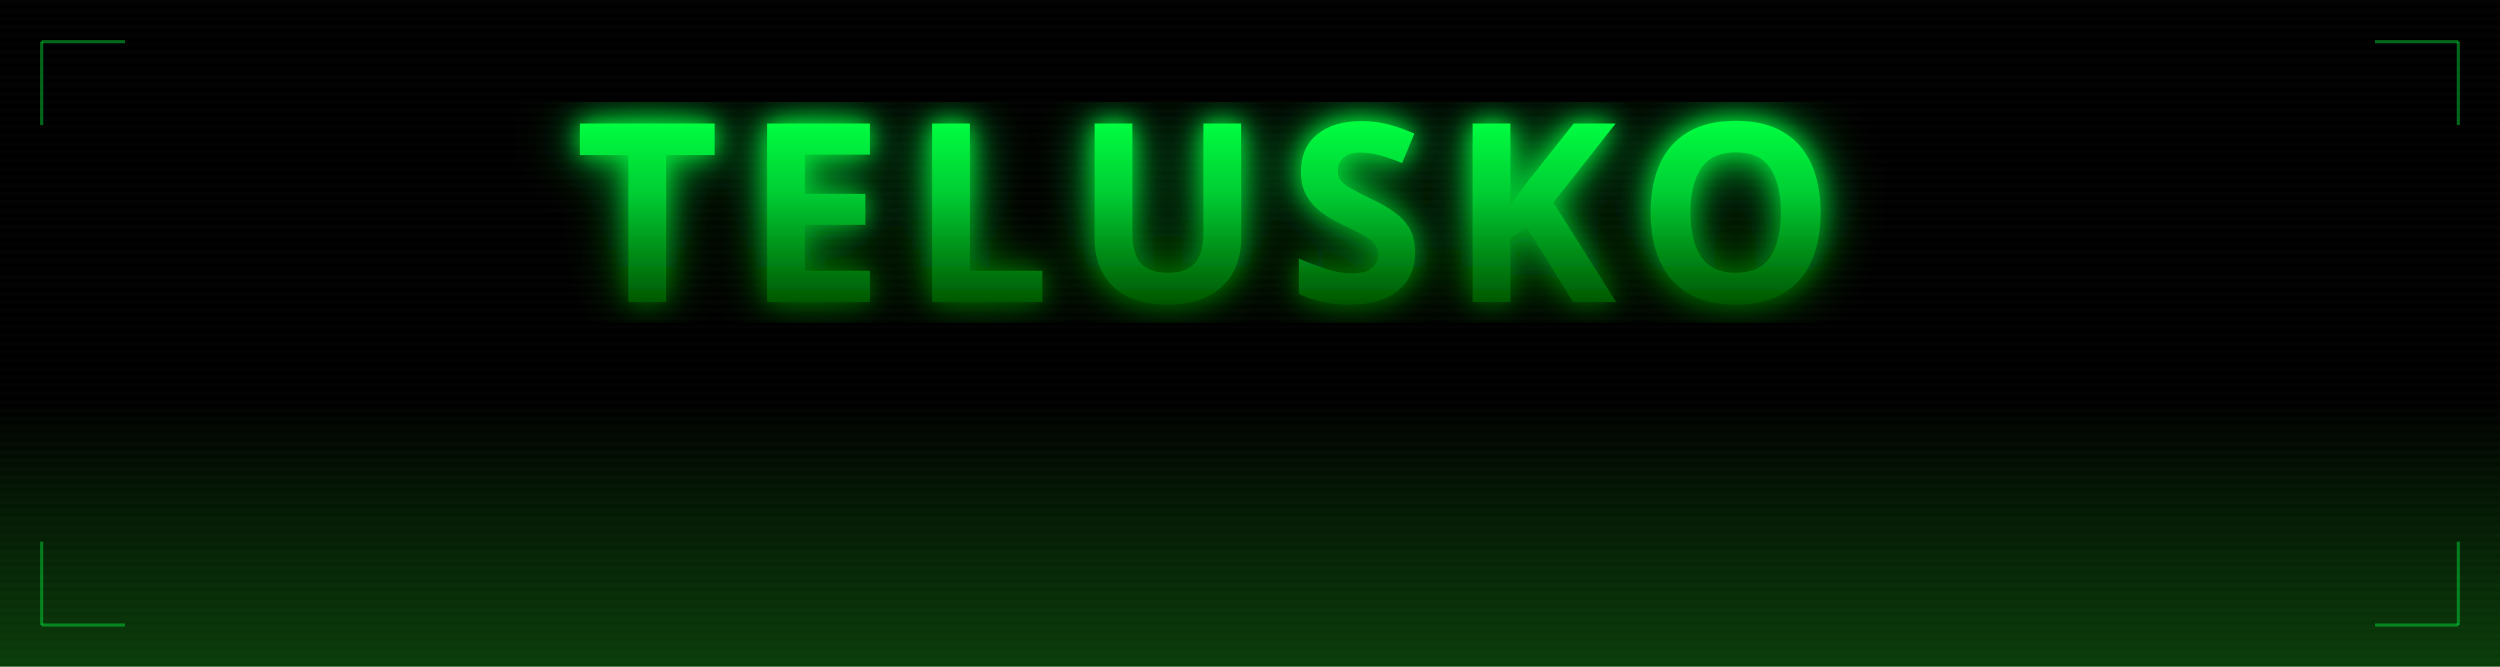
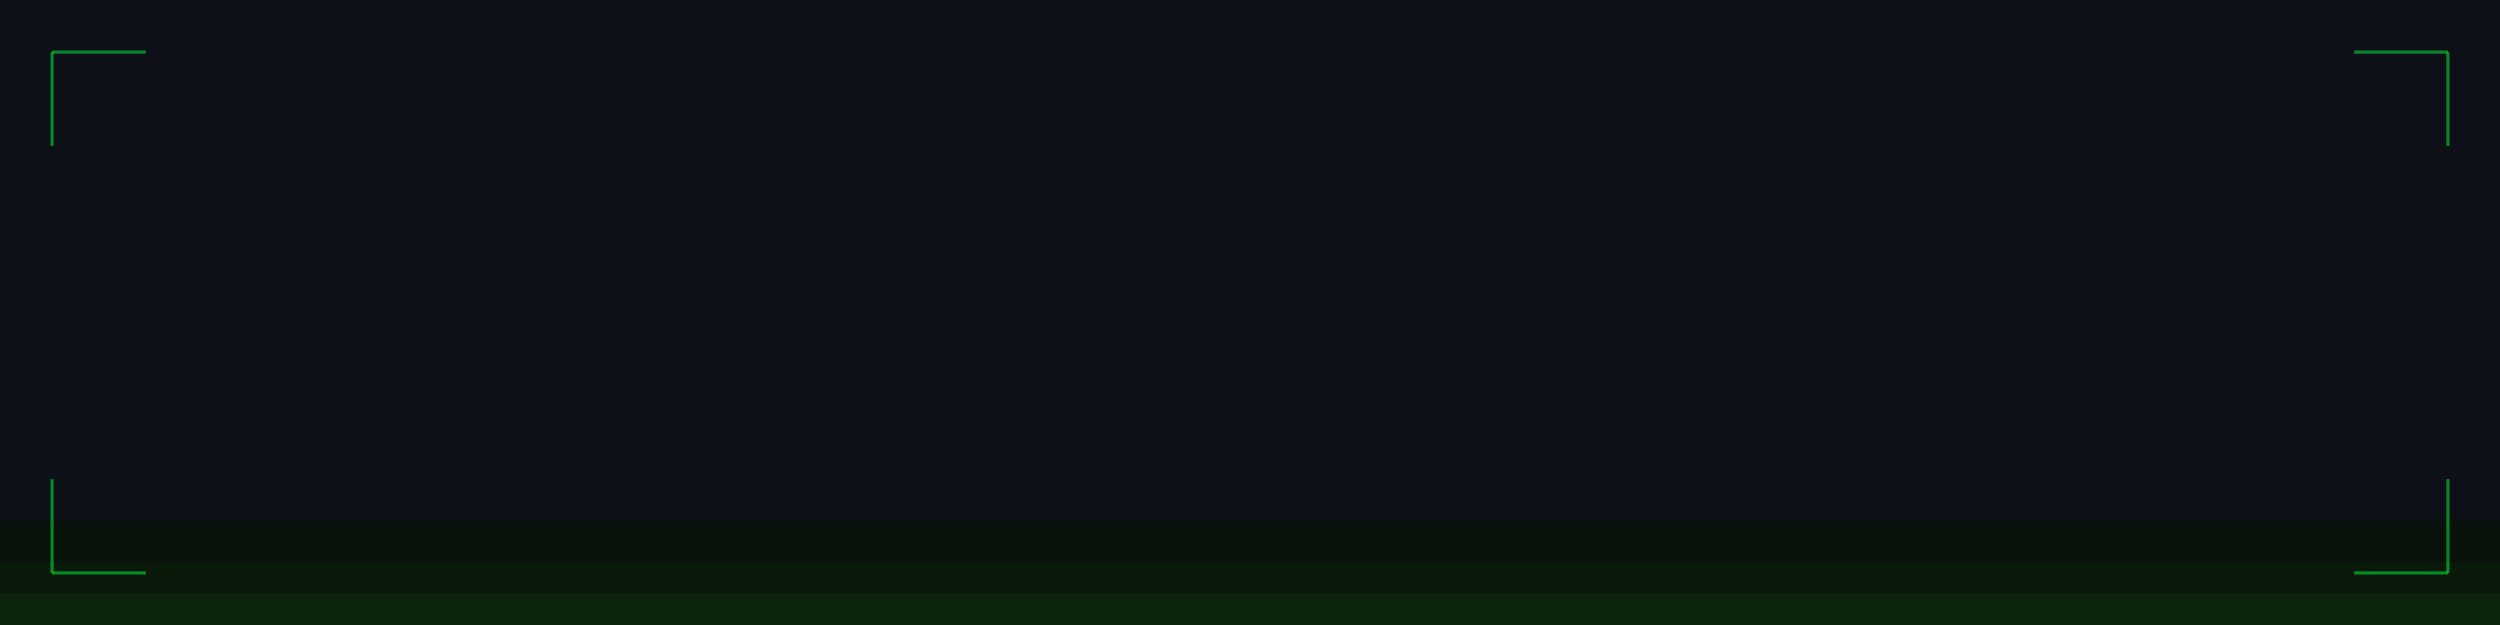
- <svg xmlns="http://www.w3.org/2000/svg" viewBox="0 0 1200 320" width="1200" height="320">
-   <defs>
-     <filter id="glow">
-       <feGaussianBlur stdDeviation="4" result="blur" />
-       <feMerge>
-         <feMergeNode in="blur" />
-         <feMergeNode in="SourceGraphic" />
-       </feMerge>
-     </filter>
-     <filter id="strongGlow">
-       <feGaussianBlur stdDeviation="6" result="blur1" />
-       <feGaussianBlur stdDeviation="12" result="blur2" />
-       <feMerge>
-         <feMergeNode in="blur2" />
-         <feMergeNode in="blur1" />
-         <feMergeNode in="SourceGraphic" />
-       </feMerge>
-     </filter>
-     <filter id="particleGlow">
-       <feGaussianBlur stdDeviation="2" result="blur" />
-       <feMerge>
-         <feMergeNode in="blur" />
-         <feMergeNode in="SourceGraphic" />
-       </feMerge>
-     </filter>
-     <linearGradient id="bottomGlow" x1="0" y1="0" x2="0" y2="1">
-       <stop offset="0%" stop-color="#000000" stop-opacity="1" />
-       <stop offset="60%" stop-color="#000000" stop-opacity="1" />
-       <stop offset="100%" stop-color="#0a3d0a" stop-opacity="1" />
-     </linearGradient>
-     <linearGradient id="textGrad" x1="0" y1="0" x2="0" y2="1">
-       <stop offset="0%" stop-color="#00ff41" />
-       <stop offset="40%" stop-color="#00cc33" />
-       <stop offset="100%" stop-color="#005500" />
-     </linearGradient>
-     <pattern id="scanlines" patternUnits="userSpaceOnUse" width="1200" height="4">
-       <rect width="1200" height="2" fill="rgba(255,255,255,0.02)" />
-       <rect y="2" width="1200" height="2" fill="transparent" />
-     </pattern>
-     <g id="cursorIcon">
-       <path d="M0,0 L0,17 L4.5,12.5 L8,19 L10.5,18 L7,11.5 L12,11 Z" fill="#00ff41" stroke="#003300" stroke-width="0.5" />
-     </g>
-   </defs>
-   <rect width="1200" height="320" fill="url(#bottomGlow)" />
-   <rect width="1200" height="320" fill="url(#scanlines)" opacity="0.5" />
-   <circle cx="100" cy="50" r="1.5" fill="#00ff41" filter="url(#particleGlow)" opacity="0">
-     <animate attributeName="opacity" values="0;0.8;0" dur="3s" repeatCount="indefinite" begin="0s" />
-     <animate attributeName="cy" values="50;280" dur="3s" repeatCount="indefinite" begin="0s" />
+ <svg xmlns="http://www.w3.org/2000/svg" viewBox="0 0 1200 300" width="1200" height="300">
+   <rect width="1200" height="300" fill="#0d1117" />
+   <rect y="200" width="1200" height="100" fill="#0d1117" />
+   <rect y="250" width="1200" height="50" fill="#071207" opacity="0.8" />
+   <rect y="270" width="1200" height="30" fill="#0a1f0a" opacity="0.6" />
+   <rect y="285" width="1200" height="15" fill="#0d2b0d" opacity="0.5" />
+   <line x1="25" y1="25" x2="70" y2="25" stroke="#00ff41" stroke-width="1.5" opacity="0.5" />
+   <line x1="25" y1="25" x2="25" y2="70" stroke="#00ff41" stroke-width="1.5" opacity="0.5" />
+   <line x1="1130" y1="25" x2="1175" y2="25" stroke="#00ff41" stroke-width="1.5" opacity="0.5" />
+   <line x1="1175" y1="25" x2="1175" y2="70" stroke="#00ff41" stroke-width="1.5" opacity="0.5" />
+   <line x1="25" y1="275" x2="70" y2="275" stroke="#00ff41" stroke-width="1.5" opacity="0.5" />
+   <line x1="25" y1="230" x2="25" y2="275" stroke="#00ff41" stroke-width="1.5" opacity="0.5" />
+   <line x1="1130" y1="275" x2="1175" y2="275" stroke="#00ff41" stroke-width="1.5" opacity="0.5" />
+   <line x1="1175" y1="230" x2="1175" y2="275" stroke="#00ff41" stroke-width="1.5" opacity="0.5" />
+   <circle cx="100" cy="50" r="1.5" fill="#00ff41" opacity="0">
+     <animate attributeName="opacity" values="0;0.7;0" dur="3s" repeatCount="indefinite" begin="0s" />
+     <animate attributeName="cy" values="50;260" dur="3s" repeatCount="indefinite" begin="0s" />
  </circle>
-   <circle cx="300" cy="30" r="1" fill="#00ff41" filter="url(#particleGlow)" opacity="0">
-     <animate attributeName="opacity" values="0;0.6;0" dur="4s" repeatCount="indefinite" begin="1s" />
-     <animate attributeName="cy" values="30;290" dur="4s" repeatCount="indefinite" begin="1s" />
+   <circle cx="250" cy="30" r="1" fill="#00ff41" opacity="0">
+     <animate attributeName="opacity" values="0;0.5;0" dur="4s" repeatCount="indefinite" begin="1s" />
+     <animate attributeName="cy" values="30;270" dur="4s" repeatCount="indefinite" begin="1s" />
  </circle>
-   <circle cx="500" cy="60" r="1.5" fill="#00cc33" filter="url(#particleGlow)" opacity="0">
-     <animate attributeName="opacity" values="0;0.7;0" dur="3.5s" repeatCount="indefinite" begin="0.5s" />
-     <animate attributeName="cy" values="60;300" dur="3.5s" repeatCount="indefinite" begin="0.5s" />
+   <circle cx="450" cy="60" r="1.5" fill="#00cc33" opacity="0">
+     <animate attributeName="opacity" values="0;0.6;0" dur="3.5s" repeatCount="indefinite" begin="0.5s" />
+     <animate attributeName="cy" values="60;280" dur="3.5s" repeatCount="indefinite" begin="0.5s" />
  </circle>
-   <circle cx="700" cy="20" r="1" fill="#00ff41" filter="url(#particleGlow)" opacity="0">
+   <circle cx="650" cy="20" r="1" fill="#00ff41" opacity="0">
    <animate attributeName="opacity" values="0;0.5;0" dur="4.5s" repeatCount="indefinite" begin="2s" />
-     <animate attributeName="cy" values="20;310" dur="4.5s" repeatCount="indefinite" begin="2s" />
+     <animate attributeName="cy" values="20;270" dur="4.5s" repeatCount="indefinite" begin="2s" />
  </circle>
-   <circle cx="900" cy="40" r="1.5" fill="#00ff41" filter="url(#particleGlow)" opacity="0">
-     <animate attributeName="opacity" values="0;0.8;0" dur="3s" repeatCount="indefinite" begin="1.5s" />
-     <animate attributeName="cy" values="40;300" dur="3s" repeatCount="indefinite" begin="1.5s" />
+   <circle cx="850" cy="40" r="1.5" fill="#00ff41" opacity="0">
+     <animate attributeName="opacity" values="0;0.7;0" dur="3s" repeatCount="indefinite" begin="1.5s" />
+     <animate attributeName="cy" values="40;260" dur="3s" repeatCount="indefinite" begin="1.5s" />
  </circle>
-   <circle cx="1100" cy="55" r="1" fill="#00cc33" filter="url(#particleGlow)" opacity="0">
+   <circle cx="1050" cy="55" r="1" fill="#00cc33" opacity="0">
    <animate attributeName="opacity" values="0;0.6;0" dur="3.8s" repeatCount="indefinite" begin="0.8s" />
-     <animate attributeName="cy" values="55;295" dur="3.8s" repeatCount="indefinite" begin="0.8s" />
+     <animate attributeName="cy" values="55;275" dur="3.8s" repeatCount="indefinite" begin="0.8s" />
  </circle>
-   <circle cx="200" cy="45" r="1" fill="#00ff41" filter="url(#particleGlow)" opacity="0">
-     <animate attributeName="opacity" values="0;0.5;0" dur="5s" repeatCount="indefinite" begin="3s" />
-     <animate attributeName="cy" values="45;305" dur="5s" repeatCount="indefinite" begin="3s" />
+   <circle cx="180" cy="45" r="1" fill="#00ff41" opacity="0">
+     <animate attributeName="opacity" values="0;0.4;0" dur="5s" repeatCount="indefinite" begin="3s" />
+     <animate attributeName="cy" values="45;280" dur="5s" repeatCount="indefinite" begin="3s" />
  </circle>
-   <circle cx="1000" cy="35" r="1.5" fill="#00ff41" filter="url(#particleGlow)" opacity="0">
-     <animate attributeName="opacity" values="0;0.7;0" dur="3.2s" repeatCount="indefinite" begin="2.5s" />
-     <animate attributeName="cy" values="35;285" dur="3.2s" repeatCount="indefinite" begin="2.5s" />
+   <circle cx="950" cy="35" r="1.5" fill="#00ff41" opacity="0">
+     <animate attributeName="opacity" values="0;0.6;0" dur="3.2s" repeatCount="indefinite" begin="2.5s" />
+     <animate attributeName="cy" values="35;265" dur="3.2s" repeatCount="indefinite" begin="2.5s" />
  </circle>
-   <circle cx="600" cy="25" r="1" fill="#00cc33" filter="url(#particleGlow)" opacity="0">
-     <animate attributeName="opacity" values="0;0.6;0" dur="4.2s" repeatCount="indefinite" begin="1.2s" />
-     <animate attributeName="cy" values="25;295" dur="4.2s" repeatCount="indefinite" begin="1.2s" />
+   <circle cx="550" cy="25" r="1" fill="#00cc33" opacity="0">
+     <animate attributeName="opacity" values="0;0.5;0" dur="4.2s" repeatCount="indefinite" begin="1.2s" />
+     <animate attributeName="cy" values="25;275" dur="4.2s" repeatCount="indefinite" begin="1.2s" />
  </circle>
-   <circle cx="400" cy="70" r="1.5" fill="#00ff41" filter="url(#particleGlow)" opacity="0">
+   <circle cx="750" cy="15" r="1" fill="#00ff41" opacity="0">
+     <animate attributeName="opacity" values="0;0.6;0" dur="3.6s" repeatCount="indefinite" begin="1.8s" />
+     <animate attributeName="cy" values="15;255" dur="3.6s" repeatCount="indefinite" begin="1.8s" />
+   </circle>
+   <circle cx="350" cy="70" r="1.5" fill="#00ff41" opacity="0">
    <animate attributeName="opacity" values="0;0.4;0" dur="5.5s" repeatCount="indefinite" begin="0.3s" />
-     <animate attributeName="cy" values="70;310" dur="5.5s" repeatCount="indefinite" begin="0.3s" />
+     <animate attributeName="cy" values="70;285" dur="5.5s" repeatCount="indefinite" begin="0.3s" />
  </circle>
-   <circle cx="800" cy="15" r="1" fill="#00ff41" filter="url(#particleGlow)" opacity="0">
-     <animate attributeName="opacity" values="0;0.7;0" dur="3.6s" repeatCount="indefinite" begin="1.8s" />
-     <animate attributeName="cy" values="15;275" dur="3.6s" repeatCount="indefinite" begin="1.8s" />
+   <circle cx="1150" cy="80" r="1" fill="#00cc33" opacity="0">
+     <animate attributeName="opacity" values="0;0.5;0" dur="4.8s" repeatCount="indefinite" begin="3.5s" />
+     <animate attributeName="cy" values="80;280" dur="4.8s" repeatCount="indefinite" begin="3.5s" />
  </circle>
-   <circle cx="150" cy="80" r="1" fill="#00cc33" filter="url(#particleGlow)" opacity="0">
-     <animate attributeName="opacity" values="0;0.5;0" dur="4.8s" repeatCount="indefinite" begin="3.5s" />
-     <animate attributeName="cy" values="80;300" dur="4.8s" repeatCount="indefinite" begin="3.5s" />
+   <text x="600" y="130" text-anchor="middle" font-family="Arial Black, Impact, sans-serif" font-size="110" font-weight="900" fill="#00cc33" letter-spacing="10" opacity="0">
+     TELUSKO
+     <animate attributeName="opacity" values="0;1" dur="1.2s" fill="freeze" />
+   </text>
+   <text x="600" y="130" text-anchor="middle" font-family="Arial Black, Impact, sans-serif" font-size="110" font-weight="900" fill="#00ff41" letter-spacing="10" opacity="0">
+     TELUSKO
+     <animate attributeName="opacity" values="0;0.3" dur="1.2s" fill="freeze" />
+   </text>
+   <text x="600" y="185" text-anchor="middle" font-family="Courier New, monospace" font-size="20" fill="#aaaaaa" letter-spacing="5" opacity="0">
+     - BUILDING NEXT-GENERATION AI ENGINEERS -
+     <animate attributeName="opacity" values="0;1" dur="0.8s" begin="1.2s" fill="freeze" />
+   </text>
+   <line x1="300" y1="200" x2="300" y2="200" stroke="#00ff41" stroke-width="1" opacity="0">
+     <animate attributeName="x2" values="300;900" dur="0.8s" begin="2s" fill="freeze" />
+     <animate attributeName="opacity" values="0;0.6" dur="0.1s" begin="2s" fill="freeze" />
+   </line>
+   <circle cx="555" cy="235" r="3" fill="#00ff41" opacity="0">
+     <animate attributeName="opacity" values="0;0;0.3;1;0.3" dur="1.5s" repeatCount="indefinite" begin="2.8s" />
  </circle>
-   <text x="600" y="145" text-anchor="middle" font-family="'Arial Black', 'Impact', sans-serif" font-size="120" font-weight="900" fill="url(#textGrad)" filter="url(#strongGlow)" letter-spacing="12">
-     TELUSKO
-     <animate attributeName="opacity" values="0;1" dur="1.5s" fill="freeze" />
-   </text>
-   <g opacity="0">
-     <animate attributeName="opacity" values="0;1" dur="0.5s" begin="1.5s" fill="freeze" />
-     <text x="600" y="200" text-anchor="middle" font-family="'Courier New', monospace" font-size="22" fill="#cccccc" letter-spacing="6">
-       - BUILDING NEXT-GENERATION AI ENGINEERS -
-     </text>
-   </g>
-   <line x1="280" y1="215" x2="280" y2="215" stroke="#00ff41" stroke-width="1.5" filter="url(#glow)">
-     <animate attributeName="x2" values="280;920" dur="1s" begin="2s" fill="freeze" />
-     <animate attributeName="opacity" values="0;1" dur="0.1s" begin="2s" fill="freeze" />
-   </line>
-   <g opacity="0">
-     <animate attributeName="opacity" values="0;1" dur="0.3s" begin="3s" fill="freeze" />
-     <circle cx="540" cy="250" r="3" fill="#00ff41" filter="url(#particleGlow)">
-       <animate attributeName="opacity" values="0.3;1;0.3" dur="1.2s" repeatCount="indefinite" begin="3s" />
-     </circle>
-     <circle cx="560" cy="250" r="3" fill="#00ff41" filter="url(#particleGlow)">
-       <animate attributeName="opacity" values="0.3;1;0.3" dur="1.2s" repeatCount="indefinite" begin="3.2s" />
-     </circle>
-     <circle cx="580" cy="250" r="3" fill="#00ff41" filter="url(#particleGlow)">
-       <animate attributeName="opacity" values="0.3;1;0.3" dur="1.2s" repeatCount="indefinite" begin="3.4s" />
-     </circle>
-   </g>
+   <circle cx="580" cy="235" r="3" fill="#00ff41" opacity="0">
+     <animate attributeName="opacity" values="0;0;0.3;1;0.3" dur="1.5s" repeatCount="indefinite" begin="3s" />
+   </circle>
+   <circle cx="605" cy="235" r="3" fill="#00ff41" opacity="0">
+     <animate attributeName="opacity" values="0;0;0.3;1;0.3" dur="1.5s" repeatCount="indefinite" begin="3.2s" />
+   </circle>
  <g opacity="0">
    <animate attributeName="opacity" values="0;1" dur="0.5s" begin="3.5s" fill="freeze" />
-     <g transform="translate(522, 268) scale(1.2)">
-       <use href="#cursorIcon" />
-       <animateTransform attributeName="transform" type="translate" values="522,268;522,265;522,268" dur="1.5s" repeatCount="indefinite" begin="3.5s" additive="replace" />
-     </g>
-     <text x="620" y="285" text-anchor="middle" font-family="'Segoe UI', Arial, sans-serif" font-size="16" fill="#00ff41" filter="url(#glow)">
-       www.telusko.com
-     </text>
+     <path d="M530,250 L530,268 L534,264 L538,272 L541,271 L537,263 L542,262 Z" fill="#00ff41">
+       <animateTransform attributeName="transform" type="translate" values="0,0;0,-3;0,0" dur="1.5s" repeatCount="indefinite" begin="3.5s" />
+     </path>
  </g>
-   <rect x="695" y="272" width="2" height="16" fill="#00ff41" opacity="0">
+   <text x="610" y="268" text-anchor="middle" font-family="Segoe UI, Arial, sans-serif" font-size="16" fill="#00ff41" opacity="0">
+     www.telusko.com
+     <animate attributeName="opacity" values="0;1" dur="0.5s" begin="3.5s" fill="freeze" />
+   </text>
+   <rect x="683" y="255" width="2" height="16" fill="#00ff41" opacity="0">
    <animate attributeName="opacity" values="0;0;1;1;0" dur="1s" repeatCount="indefinite" begin="4s" />
  </rect>
-   <line x1="20" y1="20" x2="60" y2="20" stroke="#00ff41" stroke-width="1.5" opacity="0.4" />
-   <line x1="20" y1="20" x2="20" y2="60" stroke="#00ff41" stroke-width="1.5" opacity="0.4" />
-   <line x1="1140" y1="20" x2="1180" y2="20" stroke="#00ff41" stroke-width="1.5" opacity="0.4" />
-   <line x1="1180" y1="20" x2="1180" y2="60" stroke="#00ff41" stroke-width="1.5" opacity="0.4" />
-   <line x1="20" y1="300" x2="60" y2="300" stroke="#00ff41" stroke-width="1.5" opacity="0.4" />
-   <line x1="20" y1="260" x2="20" y2="300" stroke="#00ff41" stroke-width="1.5" opacity="0.4" />
-   <line x1="1140" y1="300" x2="1180" y2="300" stroke="#00ff41" stroke-width="1.5" opacity="0.4" />
-   <line x1="1180" y1="260" x2="1180" y2="300" stroke="#00ff41" stroke-width="1.5" opacity="0.4" />
</svg>
